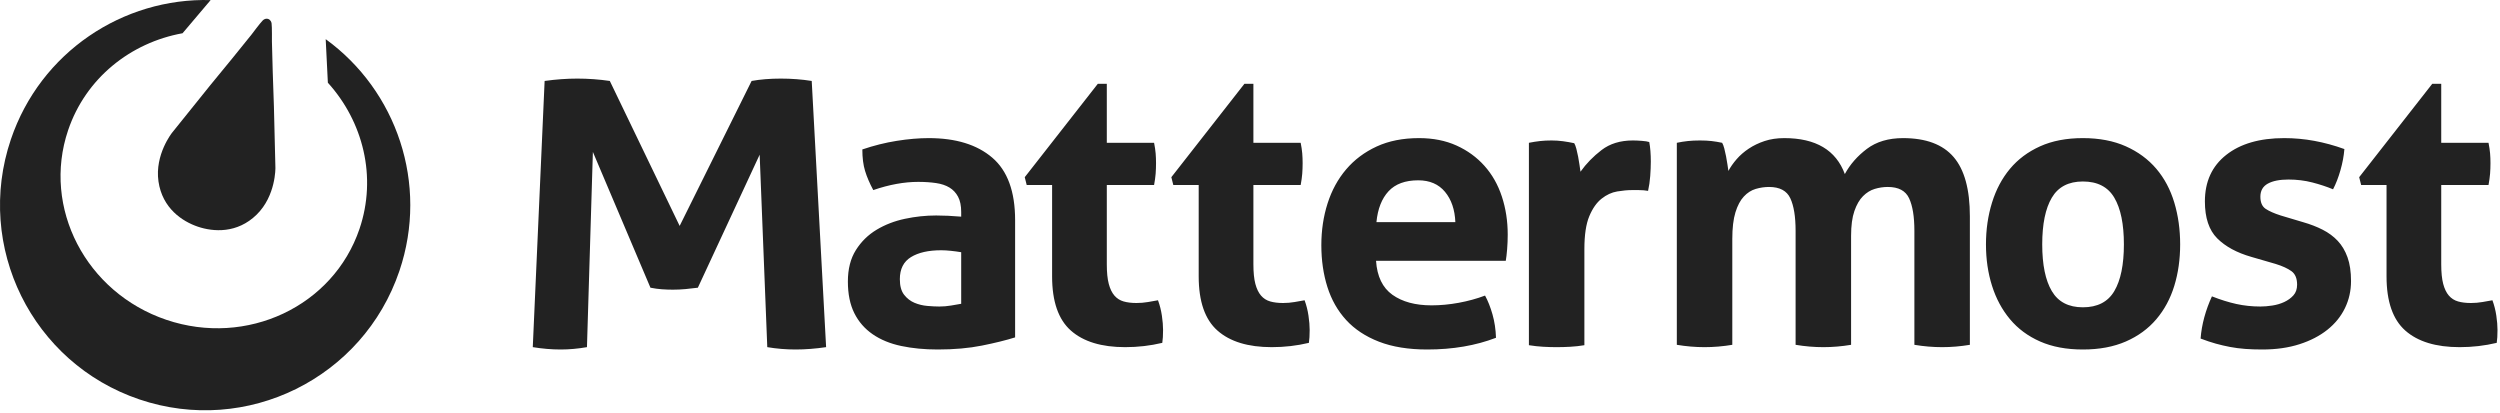
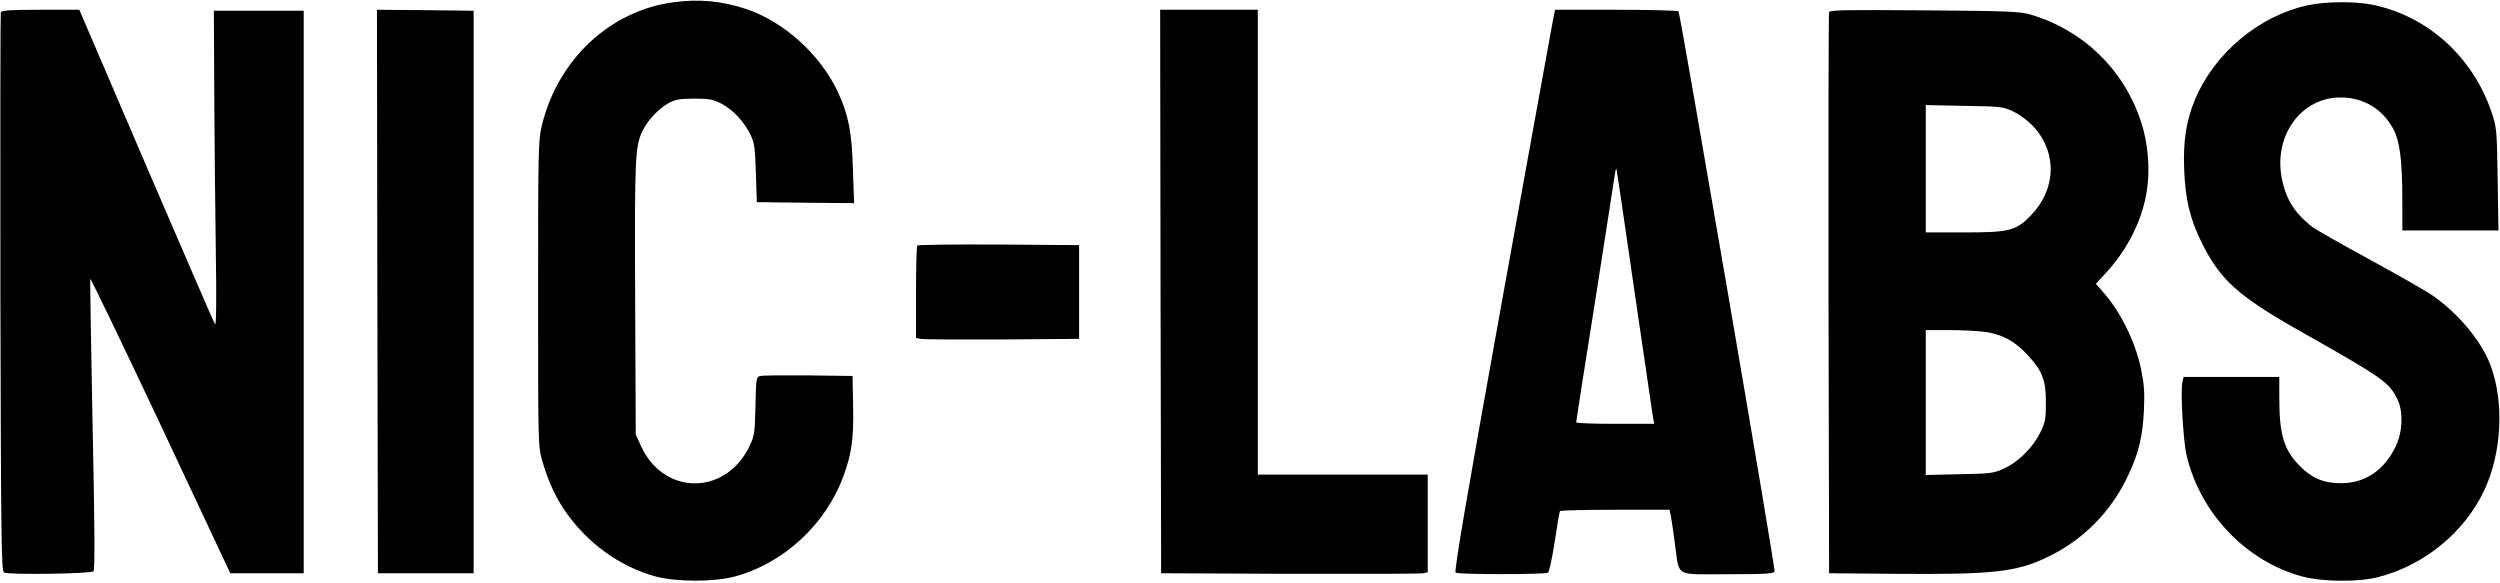
- <svg xmlns="http://www.w3.org/2000/svg" width="100%" height="100%" viewBox="0 0 1001 165" version="1.1" xml:space="preserve" style="fill-rule:evenodd;clip-rule:evenodd;stroke-linejoin:round;stroke-miterlimit:1.414;">
-   <g>
-     <path d="M384.862,84.87c0,-2.501 -0.418,-4.536 -1.253,-6.102c-0.833,-1.562 -1.981,-2.79 -3.441,-3.674c-1.46,-0.888 -3.26,-1.489 -5.397,-1.8c-2.139,-0.313 -4.512,-0.469 -7.12,-0.469c-5.632,0 -11.628,1.094 -17.991,3.284c-1.461,-2.712 -2.555,-5.268 -3.284,-7.666c-0.73,-2.398 -1.097,-5.266 -1.097,-8.605c4.59,-1.564 9.178,-2.711 13.768,-3.441c4.588,-0.73 8.867,-1.096 12.828,-1.096c10.848,0 19.322,2.607 25.424,7.824c6.101,5.215 9.152,13.557 9.152,25.03l0,46.934c-3.651,1.147 -8.084,2.243 -13.299,3.286c-5.213,1.043 -11.107,1.565 -17.678,1.565c-5.319,0 -10.196,-0.47 -14.629,-1.409c-4.432,-0.938 -8.24,-2.504 -11.418,-4.694c-3.183,-2.188 -5.633,-5.005 -7.356,-8.447c-1.719,-3.443 -2.58,-7.666 -2.58,-12.673c0,-5.005 1.069,-9.203 3.207,-12.593c2.138,-3.389 4.903,-6.102 8.291,-8.135c3.391,-2.034 7.171,-3.494 11.344,-4.381c4.172,-0.887 8.343,-1.33 12.515,-1.33c3.025,0 6.362,0.158 10.014,0.469l0,-1.877Zm0,16.115c-1.253,-0.209 -2.608,-0.393 -4.07,-0.548c-1.46,-0.156 -2.761,-0.234 -3.91,-0.234c-5.111,0 -9.153,0.911 -12.126,2.737c-2.972,1.825 -4.458,4.772 -4.458,8.839c0,2.713 0.574,4.797 1.721,6.259c1.147,1.459 2.53,2.528 4.146,3.205c1.617,0.679 3.336,1.096 5.162,1.253c1.827,0.155 3.417,0.236 4.771,0.236c1.566,0 3.131,-0.132 4.694,-0.393c1.566,-0.261 2.921,-0.494 4.07,-0.704l0,-20.65Zm36.4,-26.91l-10.17,0l-0.784,-3.129l29.258,-37.391l3.598,0l0,23.623l18.93,0c0.311,1.566 0.521,2.973 0.627,4.224c0.102,1.253 0.154,2.556 0.154,3.913c0,1.459 -0.052,2.867 -0.154,4.223c-0.106,1.357 -0.316,2.869 -0.627,4.537l-18.93,0l0,31.76c0,3.232 0.262,5.839 0.784,7.822c0.519,1.979 1.276,3.545 2.266,4.693c0.993,1.147 2.217,1.929 3.677,2.346c1.46,0.419 3.183,0.627 5.162,0.627c1.566,0 3.103,-0.131 4.617,-0.392c1.511,-0.26 2.841,-0.495 3.988,-0.703c0.732,1.979 1.251,4.04 1.565,6.179c0.314,2.138 0.469,4.043 0.469,5.711c0,1.147 -0.025,2.111 -0.078,2.894c-0.052,0.781 -0.129,1.54 -0.235,2.268c-4.797,1.149 -9.75,1.72 -14.861,1.72c-9.492,0 -16.742,-2.215 -21.747,-6.646c-5.006,-4.434 -7.509,-11.658 -7.509,-21.67l0,-36.609Zm58.696,0l-10.168,0l-0.784,-3.129l29.257,-37.391l3.598,0l0,23.623l18.93,0c0.312,1.566 0.522,2.973 0.627,4.224c0.102,1.253 0.155,2.556 0.155,3.913c0,1.459 -0.053,2.867 -0.155,4.223c-0.105,1.357 -0.315,2.869 -0.627,4.537l-18.93,0l0,31.76c0,3.232 0.263,5.839 0.783,7.822c0.522,1.979 1.278,3.545 2.268,4.693c0.992,1.147 2.215,1.929 3.677,2.346c1.459,0.419 3.182,0.627 5.161,0.627c1.565,0 3.103,-0.131 4.617,-0.392c1.512,-0.26 2.842,-0.495 3.989,-0.703c0.73,1.979 1.251,4.04 1.563,6.179c0.315,2.138 0.471,4.043 0.471,5.711c0,1.147 -0.026,2.111 -0.079,2.894c-0.051,0.781 -0.129,1.54 -0.234,2.268c-4.798,1.149 -9.75,1.72 -14.863,1.72c-9.49,0 -16.74,-2.215 -21.746,-6.646c-5.006,-4.434 -7.51,-11.658 -7.51,-21.67l0,-36.609Zm102.767,14.865c-0.208,-5.009 -1.591,-9.049 -4.146,-12.126c-2.555,-3.077 -6.127,-4.617 -10.717,-4.617c-5.215,0 -9.178,1.461 -11.89,4.381c-2.711,2.921 -4.327,7.041 -4.848,12.362l31.601,0Zm-31.759,15.486c0.418,6.258 2.608,10.795 6.571,13.612c3.963,2.816 9.178,4.224 15.646,4.224c3.546,0 7.168,-0.34 10.872,-1.019c3.703,-0.677 7.222,-1.642 10.561,-2.893c1.147,2.086 2.137,4.589 2.972,7.51c0.834,2.918 1.303,6.049 1.408,9.386c-8.136,3.129 -17.315,4.694 -27.537,4.694c-7.508,0 -13.947,-1.043 -19.321,-3.13c-5.37,-2.085 -9.751,-4.981 -13.14,-8.681c-3.39,-3.703 -5.894,-8.11 -7.51,-13.222c-1.616,-5.11 -2.423,-10.689 -2.423,-16.737c0,-5.946 0.833,-11.526 2.502,-16.741c1.667,-5.217 4.145,-9.752 7.431,-13.61c3.285,-3.861 7.352,-6.911 12.203,-9.154c4.85,-2.242 10.508,-3.364 16.974,-3.364c5.632,0 10.639,0.991 15.019,2.973c4.381,1.981 8.109,4.694 11.186,8.137c3.077,3.439 5.399,7.535 6.963,12.28c1.565,4.745 2.347,9.831 2.347,15.253c0,1.982 -0.078,3.939 -0.235,5.867c-0.156,1.928 -0.341,3.468 -0.547,4.615l-51.942,0Zm61.208,-47.248c1.564,-0.311 3.05,-0.547 4.458,-0.702c1.41,-0.159 2.946,-0.236 4.616,-0.236c1.565,0 3.104,0.106 4.614,0.312c1.514,0.209 3,0.471 4.458,0.784c0.315,0.522 0.602,1.277 0.862,2.268c0.261,0.991 0.495,2.034 0.704,3.13c0.209,1.095 0.39,2.188 0.547,3.285c0.157,1.096 0.286,2.005 0.392,2.739c2.294,-3.235 5.112,-6.13 8.448,-8.684c3.338,-2.556 7.51,-3.834 12.515,-3.834c1.045,0 2.244,0.052 3.599,0.157c1.355,0.104 2.346,0.26 2.972,0.47c0.209,1.041 0.366,2.241 0.469,3.597c0.107,1.356 0.158,2.764 0.158,4.225c0,1.773 -0.08,3.702 -0.235,5.788c-0.157,2.086 -0.444,4.067 -0.862,5.945c-1.147,-0.21 -2.424,-0.313 -3.831,-0.313c-1.408,0 -2.27,0 -2.581,0c-1.775,0 -3.755,0.183 -5.947,0.547c-2.189,0.366 -4.275,1.33 -6.257,2.896c-1.983,1.564 -3.624,3.911 -4.929,7.041c-1.303,3.127 -1.957,7.508 -1.957,13.141l0,38.486c-1.875,0.311 -3.752,0.52 -5.631,0.624c-1.876,0.105 -3.701,0.156 -5.475,0.156c-1.774,0 -3.572,-0.051 -5.398,-0.156c-1.825,-0.104 -3.728,-0.313 -5.709,-0.624l0,-81.042Zm59.226,0c1.459,-0.311 2.92,-0.547 4.379,-0.702c1.461,-0.159 3.077,-0.236 4.851,-0.236c1.773,0 3.337,0.077 4.693,0.236c1.356,0.155 2.764,0.391 4.224,0.702c0.312,0.522 0.601,1.279 0.861,2.27c0.26,0.99 0.496,2.035 0.704,3.128c0.209,1.096 0.39,2.164 0.547,3.207c0.159,1.043 0.288,1.93 0.392,2.66c0.832,-1.563 1.929,-3.128 3.286,-4.694c1.355,-1.562 2.971,-2.969 4.848,-4.223c1.877,-1.252 3.989,-2.269 6.337,-3.05c2.346,-0.784 4.981,-1.175 7.901,-1.175c12.619,0 20.702,4.799 24.249,14.395c2.085,-3.86 5.032,-7.222 8.838,-10.092c3.808,-2.869 8.632,-4.303 14.474,-4.303c9.177,0 15.93,2.532 20.258,7.59c4.33,5.057 6.494,12.958 6.494,23.702l0,51.47c-3.754,0.626 -7.459,0.937 -11.108,0.937c-3.651,0 -7.354,-0.311 -11.108,-0.937l0,-45.684c0,-5.632 -0.705,-9.959 -2.114,-12.983c-1.406,-3.025 -4.248,-4.538 -8.524,-4.538c-1.775,0 -3.52,0.262 -5.24,0.782c-1.723,0.52 -3.287,1.485 -4.694,2.894c-1.408,1.408 -2.555,3.391 -3.443,5.946c-0.887,2.553 -1.33,5.867 -1.33,9.934l0,43.649c-3.755,0.626 -7.458,0.937 -11.108,0.937c-3.65,0 -7.354,-0.311 -11.109,-0.937l0,-45.684c0,-5.632 -0.703,-9.959 -2.112,-12.983c-1.408,-3.025 -4.249,-4.538 -8.525,-4.538c-1.771,0 -3.546,0.262 -5.32,0.782c-1.771,0.52 -3.363,1.538 -4.771,3.051c-1.409,1.511 -2.53,3.623 -3.363,6.336c-0.835,2.711 -1.253,6.258 -1.253,10.638l0,42.398c-3.755,0.626 -7.455,0.937 -11.107,0.937c-3.651,0 -7.352,-0.311 -11.107,-0.937l0,-80.885Zm162.58,65.865c5.841,0 10.039,-2.163 12.593,-6.493c2.556,-4.327 3.834,-10.56 3.834,-18.694c0,-8.136 -1.278,-14.367 -3.834,-18.696c-2.554,-4.33 -6.752,-6.493 -12.593,-6.493c-5.736,0 -9.882,2.163 -12.437,6.493c-2.557,4.329 -3.835,10.56 -3.835,18.696c0,8.134 1.278,14.367 3.835,18.694c2.555,4.33 6.701,6.493 12.437,6.493Zm0,16.897c-6.571,0 -12.282,-1.07 -17.131,-3.208c-4.85,-2.137 -8.866,-5.11 -12.047,-8.918c-3.181,-3.807 -5.58,-8.265 -7.195,-13.376c-1.618,-5.111 -2.426,-10.637 -2.426,-16.582c0,-5.945 0.808,-11.526 2.426,-16.74c1.615,-5.215 4.014,-9.726 7.195,-13.533c3.181,-3.808 7.197,-6.803 12.047,-8.996c4.849,-2.19 10.56,-3.286 17.131,-3.286c6.571,0 12.306,1.096 17.209,3.286c4.901,2.193 8.968,5.188 12.204,8.996c3.233,3.807 5.631,8.318 7.197,13.533c1.564,5.214 2.345,10.795 2.345,16.74c0,5.945 -0.781,11.471 -2.345,16.582c-1.566,5.111 -3.964,9.569 -7.197,13.376c-3.236,3.808 -7.303,6.781 -12.204,8.918c-4.903,2.138 -10.638,3.208 -17.209,3.208Zm67.477,-37.078c-5.842,-1.67 -10.405,-4.146 -13.689,-7.432c-3.286,-3.284 -4.929,-8.213 -4.929,-14.785c0,-7.927 2.843,-14.13 8.528,-18.615c5.683,-4.486 13.429,-6.729 23.232,-6.729c4.068,0 8.082,0.366 12.046,1.096c3.964,0.73 7.979,1.824 12.046,3.286c-0.209,2.71 -0.73,5.526 -1.566,8.448c-0.832,2.919 -1.823,5.474 -2.97,7.667c-2.504,-1.044 -5.267,-1.957 -8.293,-2.74c-3.023,-0.781 -6.205,-1.172 -9.542,-1.172c-3.547,0 -6.309,0.547 -8.293,1.642c-1.981,1.096 -2.972,2.843 -2.972,5.24c0,2.295 0.704,3.912 2.112,4.851c1.408,0.938 3.417,1.827 6.023,2.659l8.918,2.662c2.921,0.833 5.554,1.849 7.901,3.049c2.346,1.2 4.355,2.686 6.023,4.458c1.669,1.773 2.972,3.964 3.91,6.571c0.94,2.608 1.41,5.788 1.41,9.542c0,3.861 -0.809,7.459 -2.426,10.796c-1.616,3.338 -3.964,6.232 -7.04,8.682c-3.077,2.453 -6.806,4.382 -11.187,5.789c-4.379,1.409 -9.334,2.113 -14.862,2.113c-2.504,0 -4.796,-0.079 -6.882,-0.235c-2.087,-0.158 -4.094,-0.418 -6.024,-0.782c-1.929,-0.366 -3.833,-0.808 -5.71,-1.33c-1.878,-0.521 -3.912,-1.199 -6.102,-2.034c0.21,-2.817 0.705,-5.659 1.486,-8.526c0.782,-2.867 1.8,-5.659 3.051,-8.371c3.442,1.357 6.702,2.373 9.779,3.051c3.077,0.679 6.284,1.019 9.62,1.019c1.462,0 3.052,-0.132 4.771,-0.393c1.722,-0.261 3.313,-0.73 4.773,-1.408c1.461,-0.678 2.687,-1.565 3.677,-2.659c0.991,-1.095 1.484,-2.529 1.484,-4.304c0,-2.501 -0.755,-4.301 -2.267,-5.396c-1.513,-1.094 -3.625,-2.062 -6.335,-2.895l-9.701,-2.815Zm54.112,-28.787l-10.167,0l-0.785,-3.129l29.256,-37.391l3.598,0l0,23.623l18.931,0c0.313,1.566 0.521,2.973 0.627,4.224c0.103,1.253 0.156,2.556 0.156,3.913c0,1.459 -0.053,2.867 -0.156,4.223c-0.106,1.357 -0.314,2.869 -0.627,4.537l-18.931,0l0,31.76c0,3.232 0.263,5.839 0.783,7.822c0.523,1.979 1.278,3.545 2.268,4.693c0.993,1.147 2.218,1.929 3.677,2.346c1.459,0.419 3.183,0.627 5.163,0.627c1.565,0 3.102,-0.131 4.616,-0.392c1.511,-0.26 2.841,-0.495 3.988,-0.703c0.731,1.979 1.253,4.04 1.564,6.179c0.315,2.138 0.47,4.043 0.47,5.711c0,1.147 -0.026,2.111 -0.078,2.894c-0.052,0.781 -0.129,1.54 -0.235,2.268c-4.796,1.149 -9.75,1.72 -14.861,1.72c-9.492,0 -16.741,-2.215 -21.748,-6.646c-5.005,-4.434 -7.509,-11.658 -7.509,-21.67l0,-36.609Zm-737.501,-41.662c4.521,-0.629 8.87,-0.945 13.05,-0.945c4.407,0 8.758,0.316 13.051,0.945l27.965,58.043l28.812,-58.043c3.503,-0.629 7.399,-0.945 11.694,-0.945c4.294,0 8.416,0.316 12.372,0.945l5.762,106.583c-4.292,0.63 -8.36,0.944 -12.201,0.944c-3.844,0 -7.627,-0.314 -11.355,-0.944l-3.052,-77.061l-24.745,53.261c-1.583,0.21 -3.22,0.396 -4.916,0.551c-1.695,0.158 -3.388,0.236 -5.084,0.236c-1.47,0 -2.937,-0.052 -4.405,-0.157c-1.469,-0.105 -2.994,-0.316 -4.577,-0.63l-23.049,-54.365l-2.373,78.165c-3.615,0.63 -7.118,0.944 -10.509,0.944c-3.616,0 -7.346,-0.314 -11.185,-0.944l4.745,-106.583Z" style="fill:#222;" />
-     <path d="M130.41,15.678l0.865,17.434c14.134,15.615 19.713,37.729 12.677,58.513c-10.503,31.025 -45.136,47.334 -77.354,36.427c-32.219,-10.906 -49.823,-44.899 -39.32,-75.924c7.059,-20.853 25.019,-35.058 45.82,-38.819l11.239,-13.279c-35.063,-0.949 -68.143,20.815 -79.979,55.778c-14.542,42.958 8.493,89.571 51.451,104.114c42.958,14.542 89.572,-8.494 104.115,-51.452c11.816,-34.906 -1.179,-72.227 -29.514,-92.792Z" style="fill:#222;" />
-     <path d="M110.273,67.122l-0.595,-24.373l-0.477,-14.025l-0.323,-12.15c0,0 0.067,-5.859 -0.137,-7.236c-0.043,-0.29 -0.134,-0.525 -0.243,-0.731l-0.041,-0.086l-0.047,-0.075c-0.224,-0.387 -0.578,-0.701 -1.035,-0.856c-0.467,-0.158 -0.951,-0.119 -1.371,0.062l-0.026,0.01l-0.145,0.074c-0.199,0.097 -0.402,0.223 -0.6,0.415c-0.999,0.969 -4.504,5.664 -4.504,5.664l-7.638,9.456l-8.898,10.851l-15.278,18.999c0,0 -7.011,8.75 -5.462,19.521c1.55,10.77 9.557,16.017 15.769,18.12c6.211,2.103 15.759,2.799 23.533,-4.816c7.773,-7.615 7.518,-18.824 7.518,-18.824Z" style="fill:#222;" />
+ <svg xmlns="http://www.w3.org/2000/svg" version="1.0" width="1280pt" height="298pt" viewBox="0 0 1280 298" preserveAspectRatio="xMidYMid meet">
+   <g transform="translate(0,298) scale(0.1,-0.1)" fill="#000000" stroke="none">
+     <path d="M3452 2969 c-329 -42 -599 -296 -679 -637 -17 -71 -18 -138 -18 -857 0 -776 0 -780 22 -857 29 -98 63 -174 110 -245 112 -168 284 -295 472 -345 106 -28 296 -28 402 0 251 67 468 268 558 516 43 119 52 189 49 361 l-3 150 -225 3 c-124 1 -235 0 -247 -3 -21 -5 -22 -11 -25 -153 -3 -134 -5 -152 -29 -203 -120 -256 -438 -259 -556 -5 l-28 61 -3 695 c-3 726 -1 784 40 864 26 53 83 112 133 139 33 18 57 22 130 22 78 0 97 -4 141 -27 58 -31 113 -90 146 -157 20 -40 24 -67 28 -196 l5 -150 249 -3 249 -2 -6 172 c-5 191 -23 280 -77 397 -91 193 -276 360 -470 425 -125 41 -238 52 -368 35z" />
+     <path d="M11816 2953 c-248 -53 -477 -244 -577 -481 -46 -110 -62 -217 -56 -361 6 -153 30 -253 91 -376 93 -187 186 -271 493 -445 439 -248 464 -266 508 -355 30 -60 27 -163 -7 -236 -57 -124 -158 -194 -283 -193 -87 0 -147 25 -209 87 -82 82 -106 161 -106 349 l0 108 -245 0 -245 0 -6 -27 c-11 -41 4 -300 21 -373 70 -298 304 -544 594 -622 101 -27 286 -29 386 -3 237 60 443 229 545 446 90 193 102 451 31 640 -47 125 -168 268 -299 358 -34 23 -178 105 -319 182 -142 77 -273 152 -291 165 -97 74 -143 151 -162 267 -33 212 107 397 301 398 118 1 216 -57 272 -160 34 -62 47 -161 47 -373 l0 -148 246 0 246 0 -4 263 c-4 253 -5 265 -31 342 -95 282 -325 491 -606 550 -90 19 -244 18 -335 -2z" />
+     <path d="M4 2917 c-2 -7 -3 -653 -2 -1436 3 -1251 5 -1423 18 -1432 20 -13 446 -7 459 6 7 7 6 244 -5 749 -8 406 -13 743 -12 748 2 5 164 -331 361 -749 l356 -758 188 0 188 0 0 1440 0 1440 -230 0 -230 0 2 -425 c1 -234 5 -598 8 -810 4 -259 2 -380 -4 -370 -6 8 -164 374 -353 813 l-342 797 -198 0 c-155 0 -200 -3 -204 -13z" />
+     <path d="M1932 1488 l3 -1443 245 0 245 0 0 1440 0 1440 -248 3 -247 2 2 -1442z" />
+     <path d="M5942 1488 l3 -1443 660 -3 c363 -1 670 0 683 3 l22 5 0 250 0 250 -435 0 -435 0 0 1190 0 1190 -250 0 -250 0 2 -1442z" />
+     <path d="M7956 2903 c-3 -16 -121 -662 -261 -1438 -189 -1048 -251 -1411 -242 -1417 15 -10 458 -10 473 0 6 4 21 75 34 157 12 83 24 153 27 158 2 4 130 7 283 7 l278 0 6 -27 c3 -16 13 -80 21 -143 25 -179 -6 -160 270 -160 194 0 237 3 241 14 5 14 -482 2851 -492 2868 -3 4 -146 8 -319 8 l-313 0 -6 -27z m413 -1418 c50 -341 93 -632 95 -647 l6 -28 -200 0 c-110 0 -200 3 -200 8 0 4 42 277 95 607 52 330 97 623 101 650 4 28 8 46 10 40 2 -5 44 -289 93 -630z" />
+     <path d="M9365 2918 c-3 -7 -4 -656 -3 -1443 l3 -1430 345 -3 c489 -4 612 9 767 83 188 88 334 236 422 427 52 112 71 192 78 328 4 92 1 134 -15 211 -30 143 -107 298 -199 399 l-32 37 45 49 c101 107 174 240 205 372 31 127 23 282 -20 412 -89 267 -296 466 -566 546 -53 15 -118 18 -543 21 -391 3 -483 2 -487 -9z m947 -511 c33 -16 76 -49 102 -78 121 -134 113 -322 -19 -455 -75 -76 -108 -84 -342 -84 l-193 0 0 326 0 326 198 -4 c192 -3 198 -4 254 -31z m-143 -1127 c86 -14 146 -47 209 -114 78 -83 97 -130 97 -246 0 -85 -3 -101 -29 -155 -38 -76 -110 -149 -184 -183 -54 -25 -67 -27 -229 -30 l-173 -4 0 371 0 371 123 0 c67 0 151 -5 186 -10z" />
+     <path d="M4697 1723 c-4 -3 -7 -111 -7 -239 l0 -234 23 -5 c12 -3 200 -4 417 -3 l395 3 0 240 0 240 -411 3 c-226 1 -413 -1 -417 -5z" />
  </g>
</svg>
